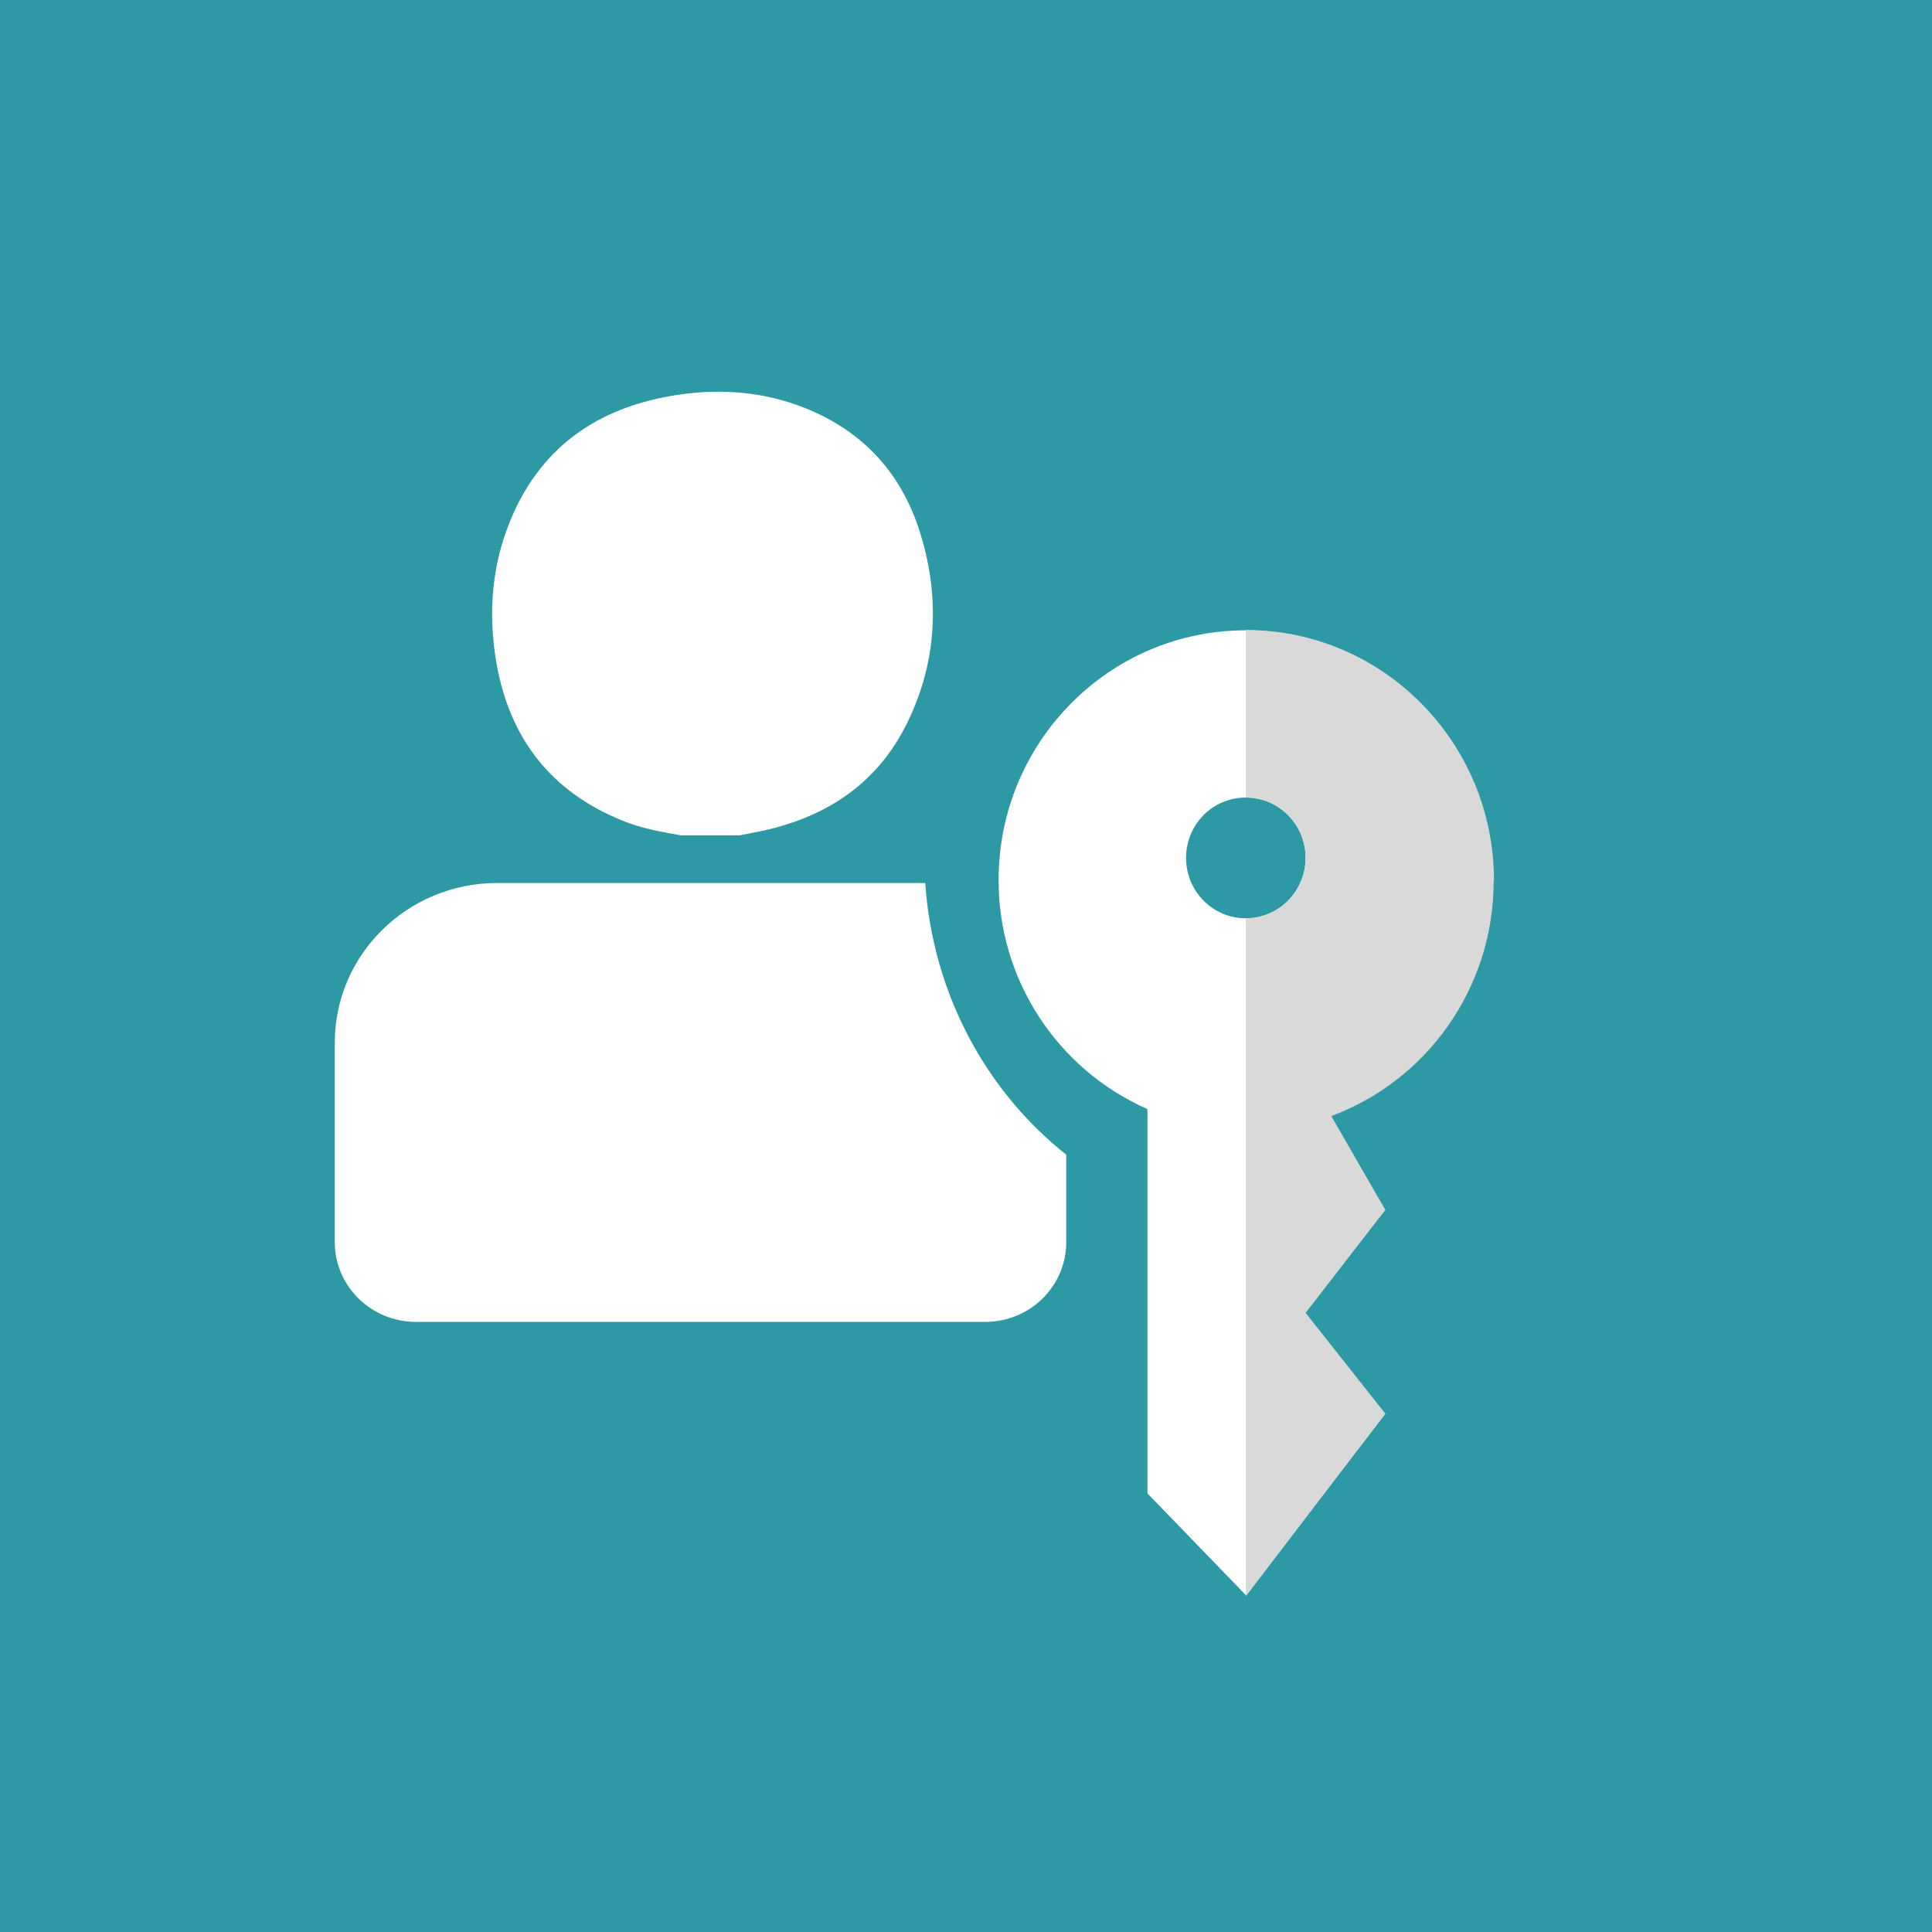
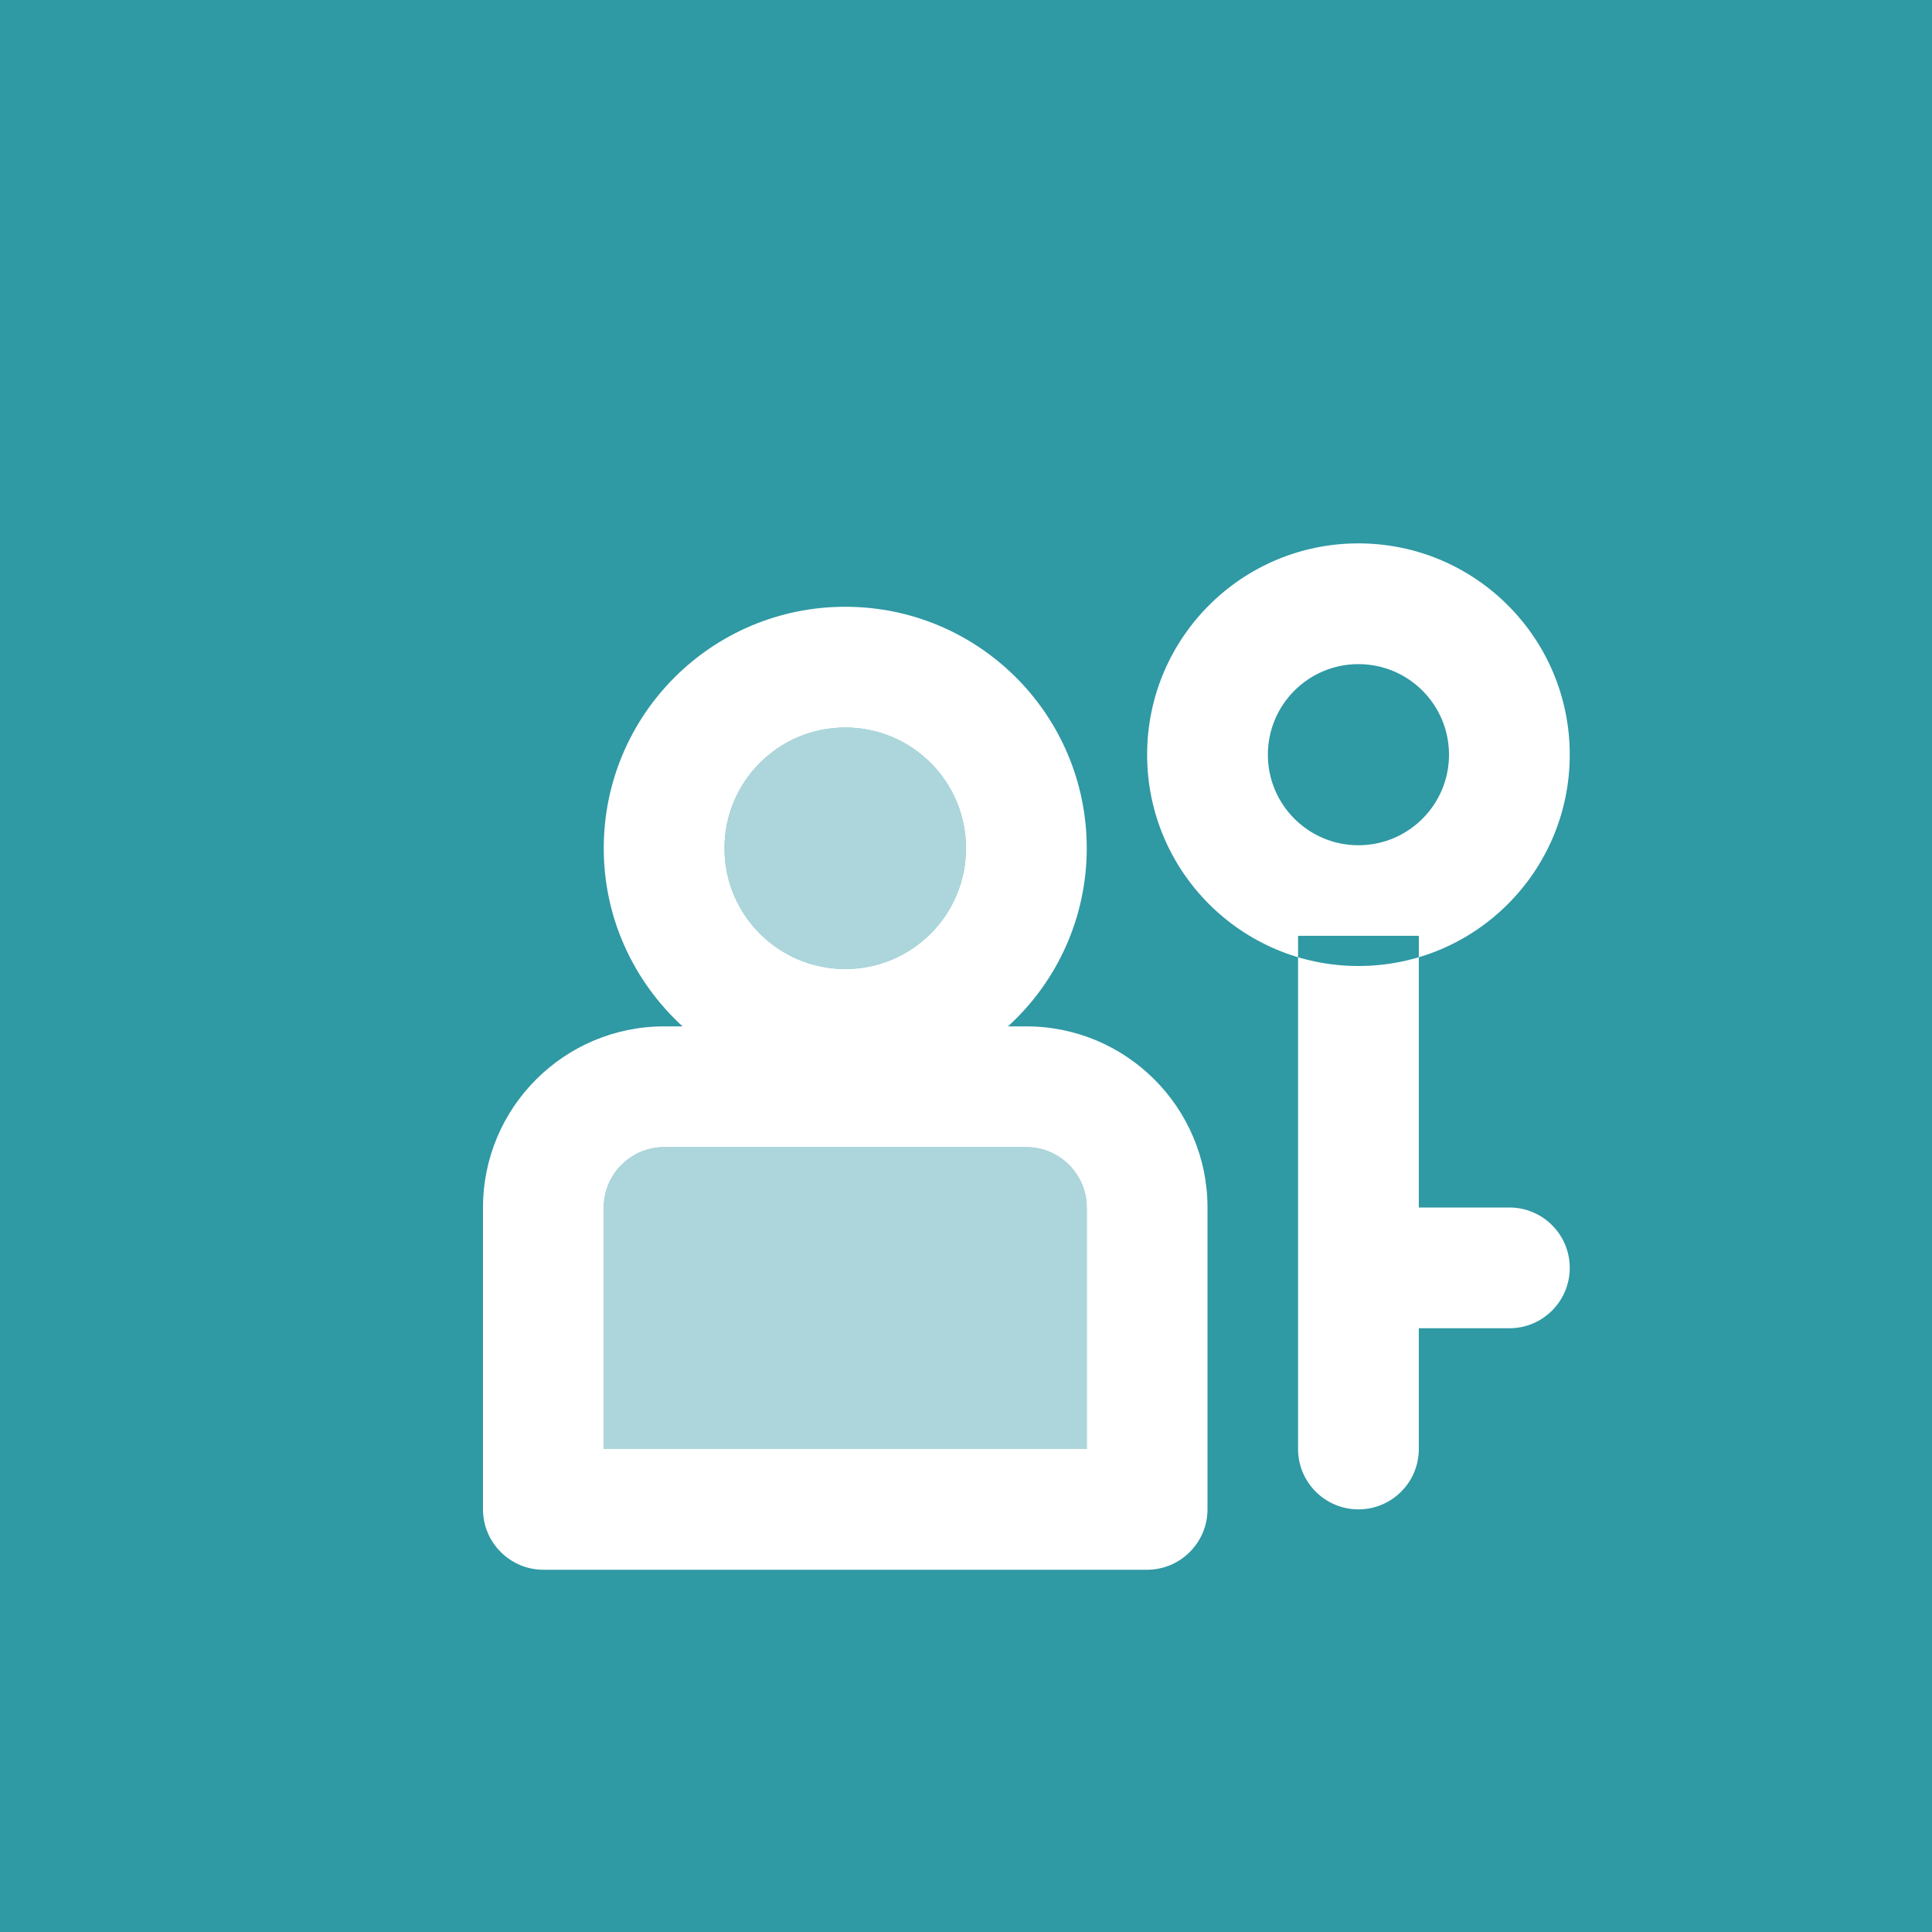
<svg xmlns="http://www.w3.org/2000/svg" viewBox="0 0 64 64">
-   <path d="M0 0h64v64H0z" fill="#2d99a4" />
-   <path d="M2.69 3.74h58.62v56.72H2.69z" fill="none" />
-   <path d="M49.46 29.15c0 3.62-2.3 6.7-5.51 7.82l1.94 3.11-2.87 3.41 2.87 3.34-4.62 6.01-3.26-3.37V36.74a8.273 8.273 0 0 1-4.93-7.59c0-4.57 3.67-8.27 8.19-8.27s8.19 3.71 8.19 8.27Zm-8.19 1.27c1.09 0 1.98-.89 1.98-2s-.88-2-1.98-2-1.98.89-1.98 2c0 1.1.88 2 1.98 2Z" fill="#fff" fill-rule="evenodd" />
-   <path d="M49.48 29.18c0 3.58-2.24 6.63-5.38 7.79l1.79 3.11-2.64 3.41 2.64 3.34-4.62 6.05V30.42c1.09 0 1.98-.9 1.98-2s-.88-2-1.98-2v-5.55c4.54 0 8.22 3.72 8.22 8.3Z" fill="#dad9d9" fill-rule="evenodd" />
-   <path d="M35.32 38.25c-2.65-2.1-4.42-5.33-4.67-9H16.47c-2.97 0-5.38 2.37-5.38 5.29v6.61c0 1.46 1.21 2.64 2.69 2.64h18.85c1.49 0 2.69-1.18 2.69-2.64v-2.9Z" fill="#fff" fill-rule="evenodd" />
-   <path d="M22.54 27.67c-.66-.12-1.31-.23-1.93-.49-2.35-.95-3.72-2.71-4.16-5.19-.3-1.7-.16-3.38.55-4.97 1.01-2.26 2.82-3.48 5.2-3.9 1.42-.25 2.84-.19 4.21.3 2.06.74 3.44 2.17 4.08 4.26.65 2.11.55 4.23-.42 6.23-1.01 2.09-2.77 3.21-5 3.65-.18.04-.37.07-.56.11h-1.97Z" fill="#fff" />
+   <path fill="#2F99A4" d="M0 0h64v64H0z" />
+   <path fill="#FFF" d="M34 34h-.61A7.965 7.965 0 0 0 36 28.1c0-4.42-3.58-8-8-8s-8 3.58-8 8c0 2.34 1.01 4.43 2.61 5.9H22c-3.31 0-6 2.69-6 6v10c0 1.1.9 2 2 2h20c1.1 0 2-.9 2-2V40c0-3.31-2.69-6-6-6Zm-6-9.9c2.21 0 4 1.79 4 4s-1.79 4-4 4-4-1.79-4-4 1.79-4 4-4ZM36 48H20v-8c0-1.1.9-2 2-2h12c1.1 0 2 .9 2 2v8Z" />
+   <g opacity=".6">
+     <path fill="#FFF" d="M28 24.1c2.21 0 4 1.79 4 4s-1.79 4-4 4-4-1.79-4-4 1.79-4 4-4ZM36 48H20v-8c0-1.1.9-2 2-2h12c1.1 0 2 .9 2 2v8Z" />
+   </g>
+   <path fill="#FFF" d="M45 18a7 7 0 1 0 0 14 7 7 0 0 0 0-14Zm0 4a3 3 0 1 1 0 6 3 3 0 0 1 0-6ZM43 31h4v9h3a2 2 0 0 1 0 4h-3v4a2 2 0 1 1-4 0V31Z" />
</svg>
